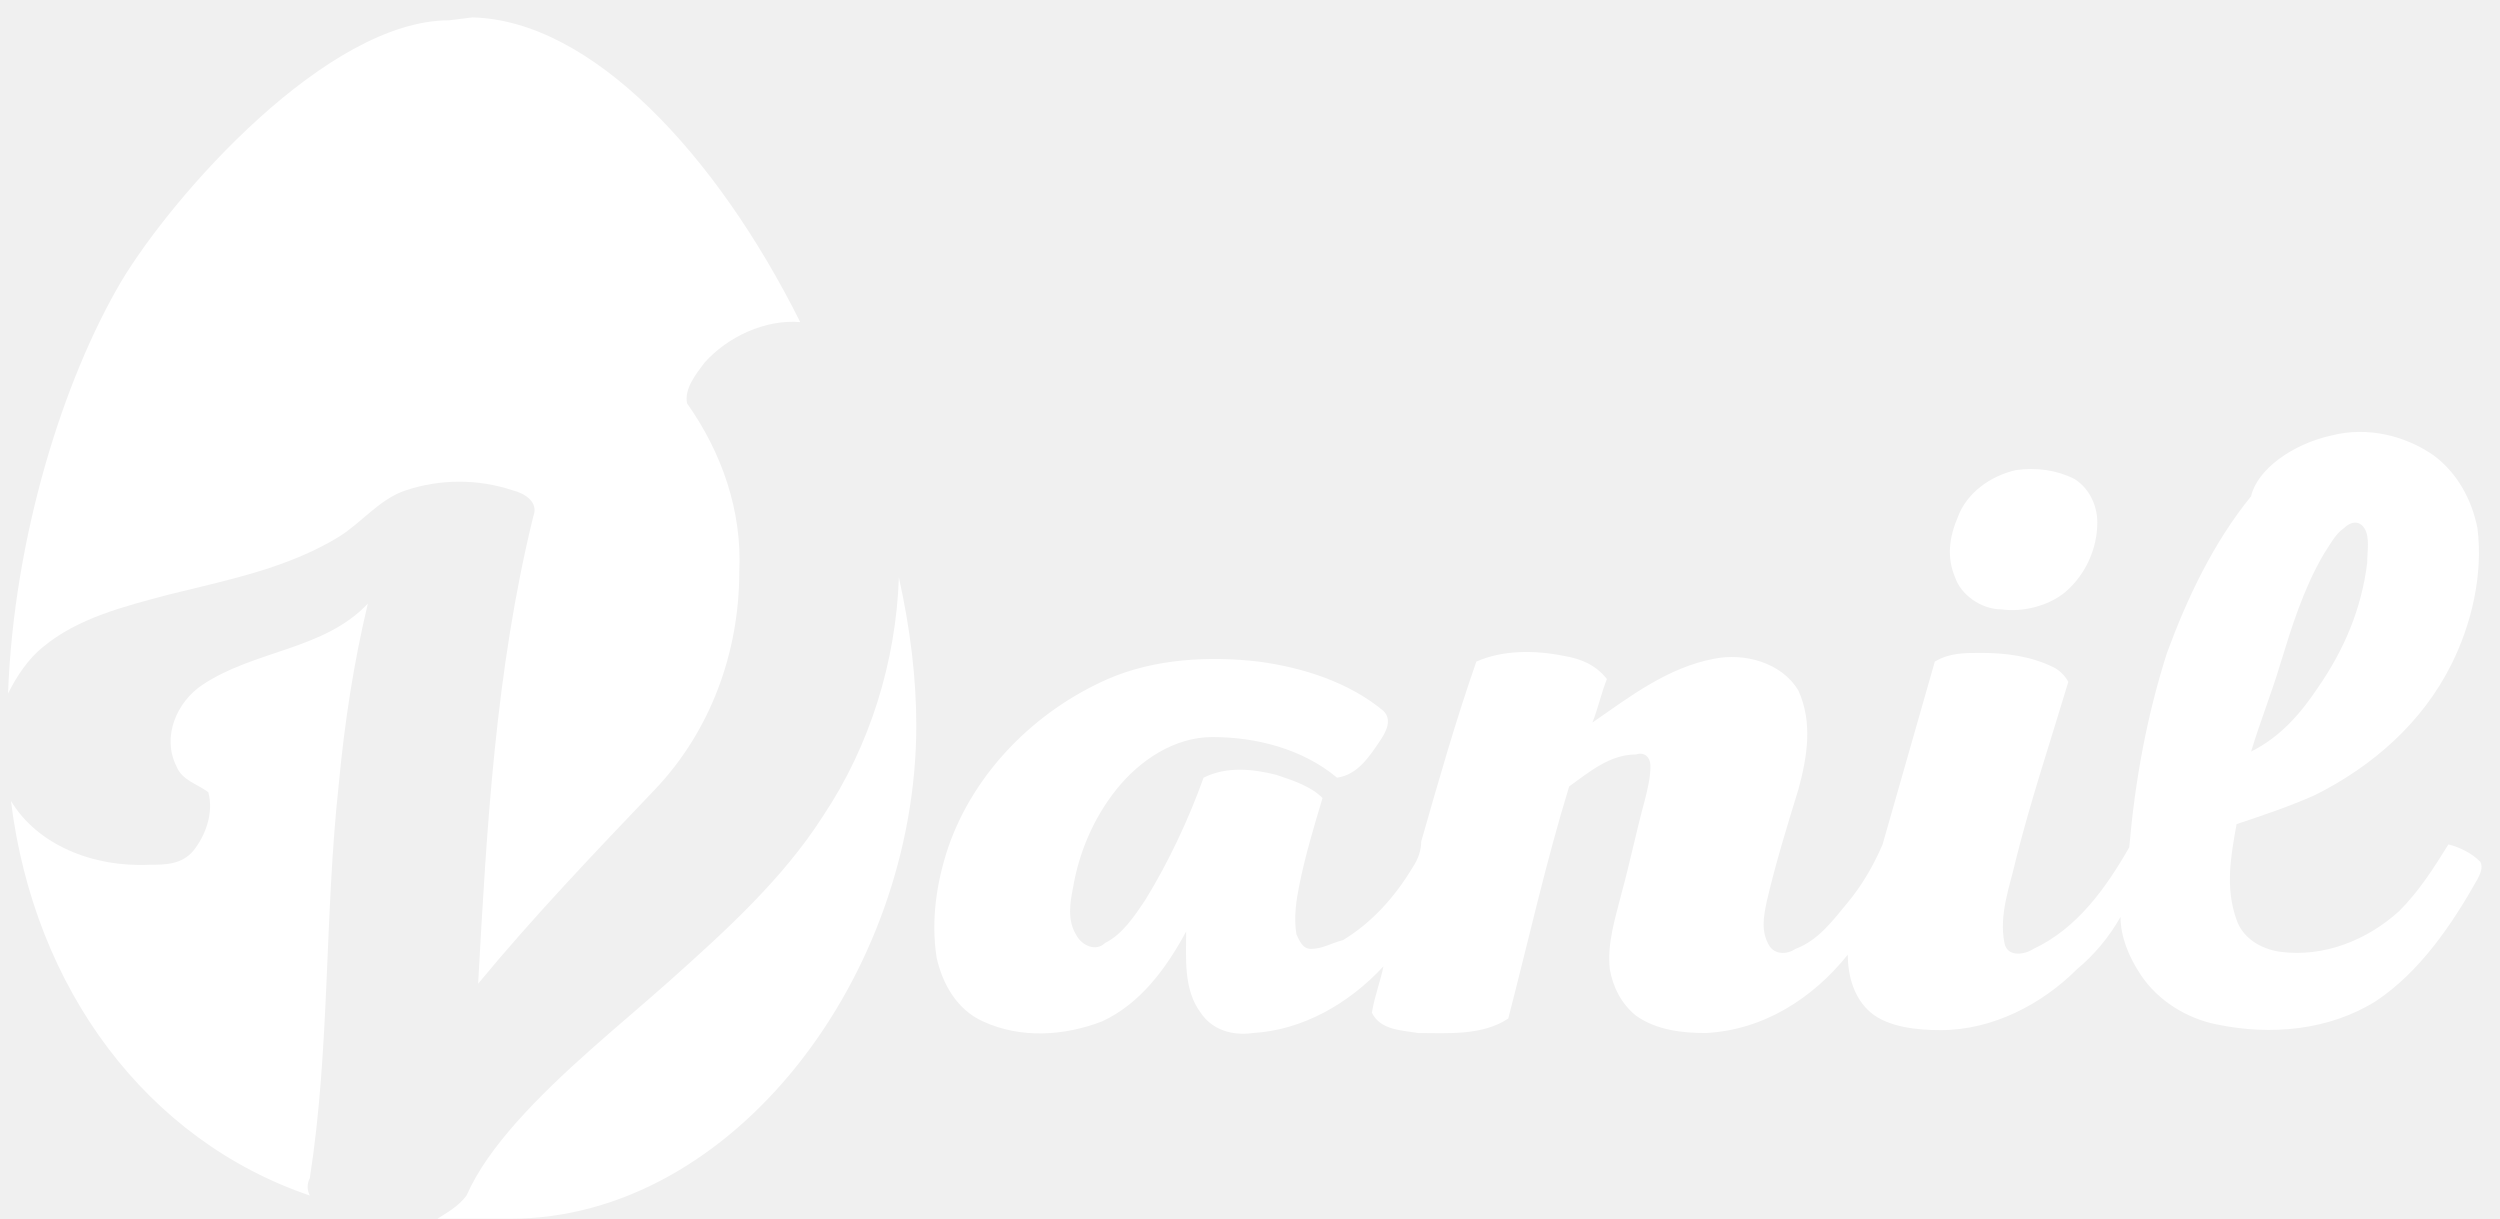
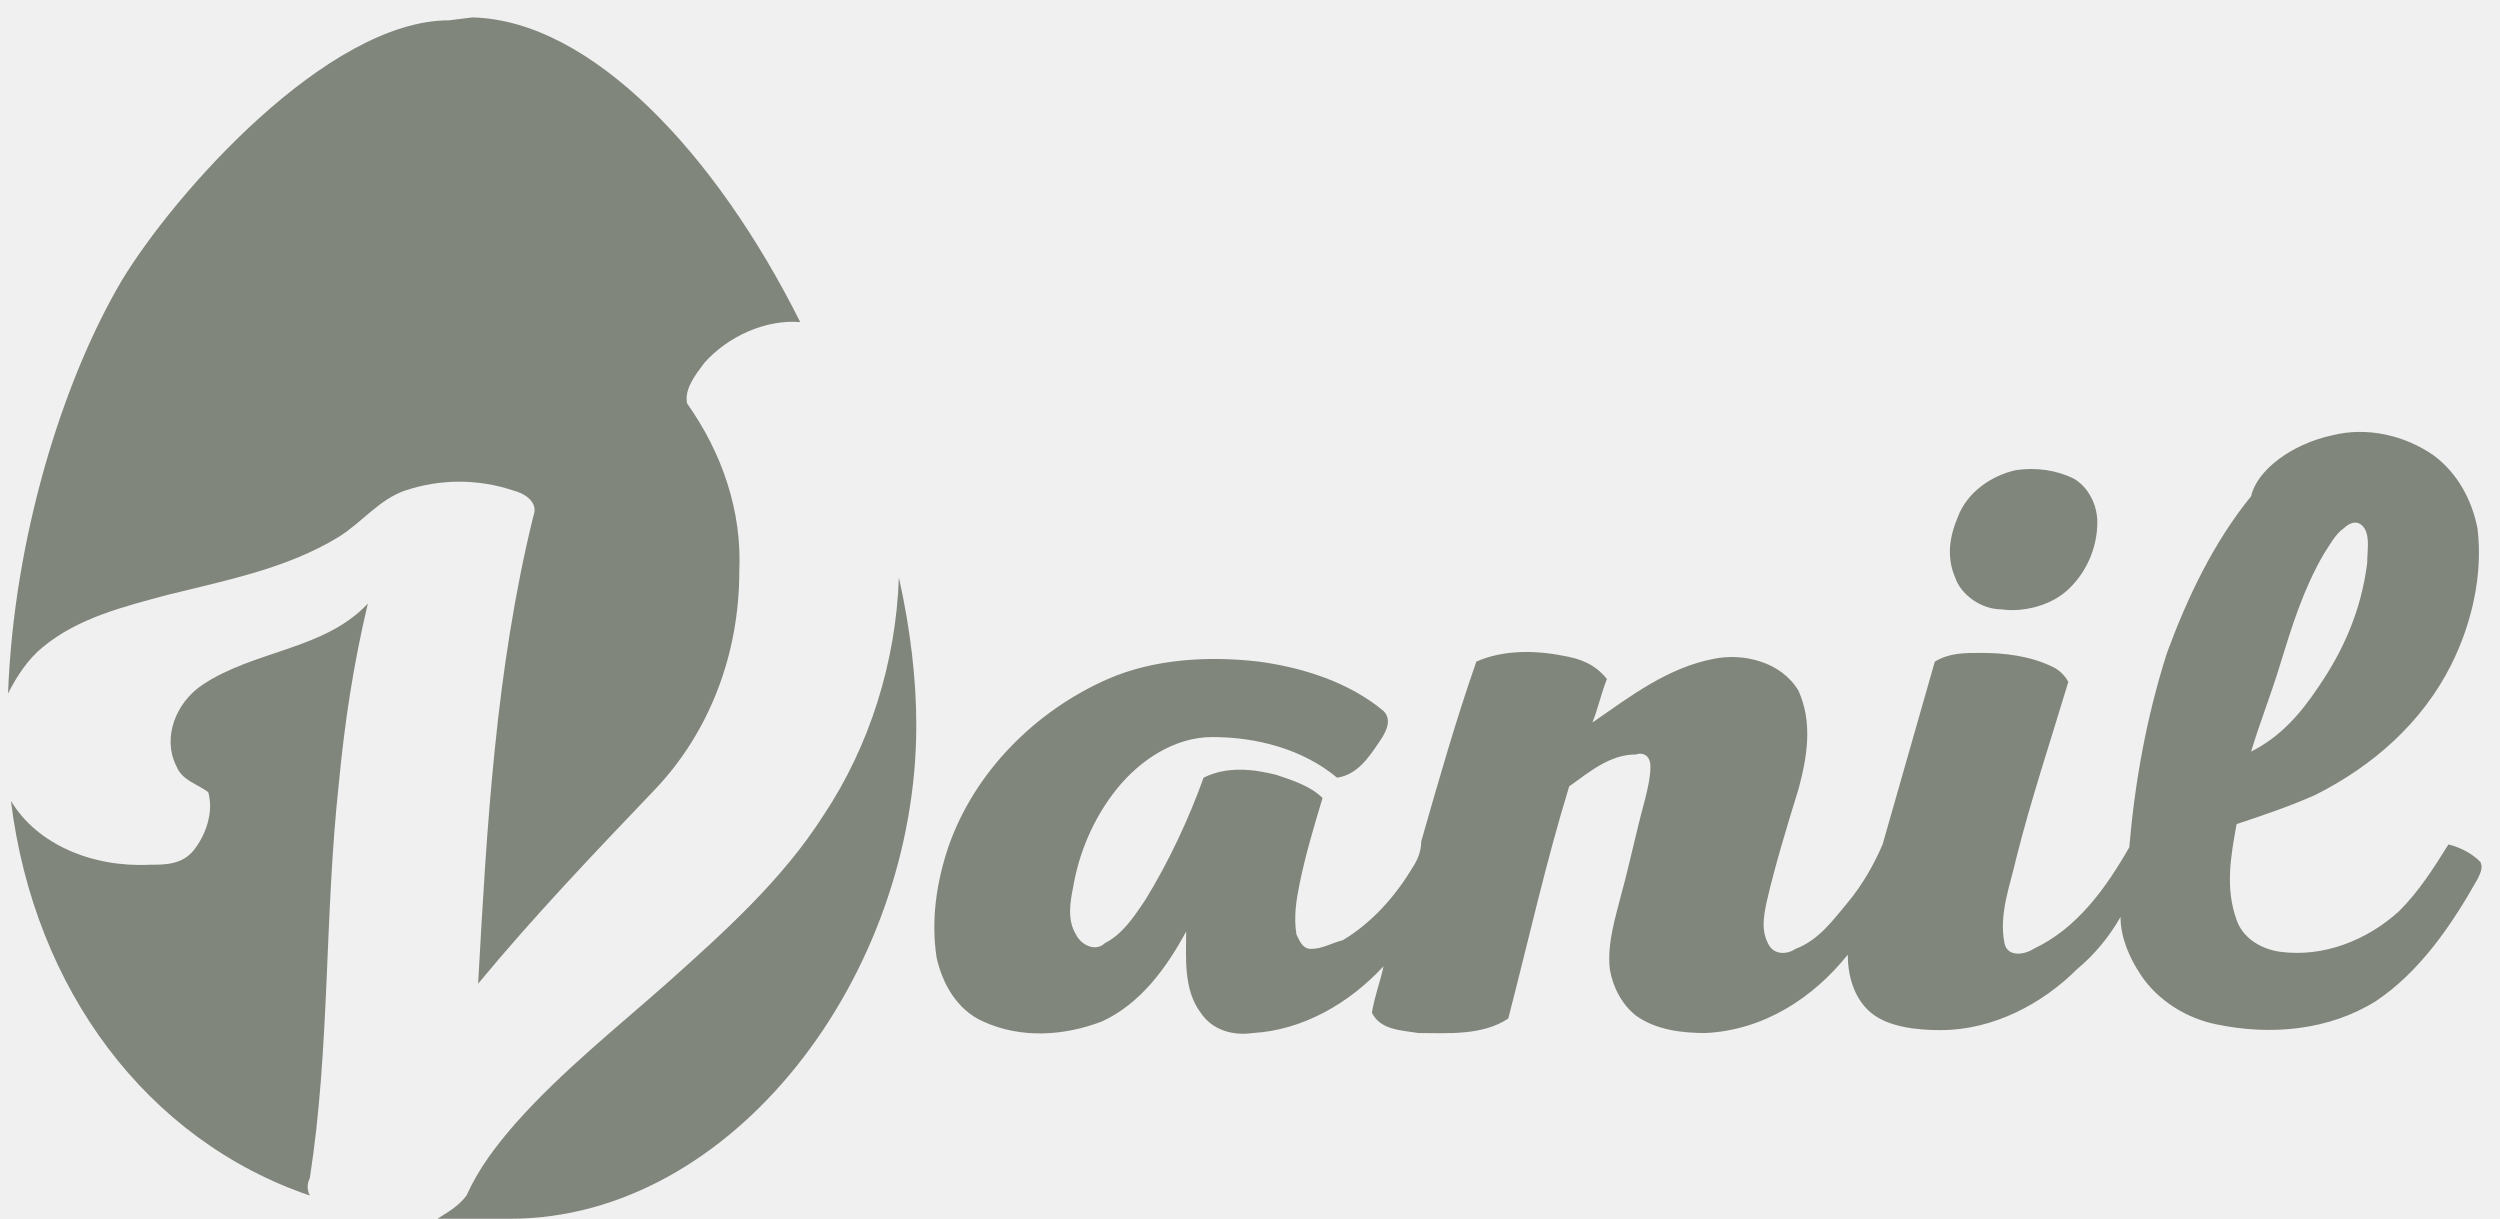
<svg xmlns="http://www.w3.org/2000/svg" width="160" height="78" viewBox="0 0 86 42" fill="none">
-   <path d="M69.4 16.2C70.1 16.1 70.8 16.2 71.4 16.5C71.9 16.8 72.2 17.4 72.2 18C72.2 18.9 71.8 19.8 71.1 20.4C70.5 20.9 69.6 21.1 68.9 21C68.2 21 67.5 20.5 67.3 19.9C67 19.2 67.1 18.5 67.4 17.8C67.7 17 68.5 16.4 69.4 16.2Z" fill="white" />
-   <path d="M80.3 15C81.5 14.7 82.8 15 83.8 15.7C84.6 16.3 85.1 17.2 85.3 18.2C85.5 19.8 85.1 21.5 84.4 22.9C83.4 24.9 81.7 26.4 79.7 27.4C78.8 27.8 77.9 28.1 77 28.4C76.8 29.5 76.6 30.6 77 31.7C77.2 32.3 77.8 32.7 78.5 32.8C80 33 81.5 32.4 82.6 31.4C83.3 30.7 83.8 29.9 84.3 29.1C84.7 29.2 85.1 29.4 85.4 29.7C85.5 29.9 85.4 30.1 85.3 30.3C84.4 31.9 83.3 33.5 81.8 34.5C80.2 35.5 78.2 35.7 76.3 35.3C75.3 35.1 74.3 34.5 73.7 33.6C73.3 33 73 32.3 73 31.6C72.6 32.3 72.1 32.9 71.5 33.4C70.3 34.6 68.6 35.5 66.8 35.5C66 35.5 65 35.4 64.4 34.9C63.8 34.4 63.6 33.6 63.6 32.9C62.4 34.4 60.7 35.5 58.7 35.6C57.9 35.6 57 35.5 56.3 35C55.8 34.6 55.5 34 55.4 33.4C55.3 32.5 55.6 31.6 55.8 30.8C56.1 29.7 56.3 28.7 56.6 27.6C56.7 27.2 56.8 26.8 56.8 26.4C56.8 26.1 56.6 25.9 56.3 26C55.4 26 54.7 26.6 54 27.1C53.2 29.7 52.6 32.4 51.9 35.1C51 35.7 49.8 35.6 48.8 35.6C48.2 35.5 47.5 35.5 47.2 34.9C47.3 34.3 47.5 33.8 47.6 33.3C46.4 34.6 44.8 35.5 43.1 35.6C42.4 35.7 41.7 35.5 41.3 34.9C40.7 34.1 40.8 33 40.8 32.1C40.1 33.4 39.2 34.6 37.9 35.2C36.6 35.7 35.1 35.8 33.8 35.2C32.9 34.8 32.4 33.9 32.2 33C32 31.7 32.2 30.4 32.6 29.2C33.5 26.6 35.6 24.5 38.1 23.4C39.7 22.7 41.6 22.6 43.3 22.8C44.8 23 46.4 23.5 47.6 24.5C47.9 24.8 47.7 25.2 47.5 25.5C47.1 26.1 46.7 26.7 46 26.8C44.8 25.8 43.2 25.4 41.7 25.4C40.4 25.4 39.2 26.2 38.4 27.2C37.6 28.2 37.1 29.4 36.9 30.6C36.8 31.1 36.7 31.7 37 32.2C37.2 32.6 37.7 32.8 38 32.5C38.6 32.2 39 31.6 39.4 31C40.2 29.7 40.9 28.2 41.4 26.8C42.2 26.4 43.1 26.5 43.9 26.7C44.5 26.9 45.1 27.1 45.5 27.5C45.2 28.5 44.9 29.5 44.7 30.5C44.6 31 44.5 31.6 44.6 32.2C44.7 32.4 44.8 32.7 45.1 32.7C45.5 32.7 45.8 32.5 46.2 32.4C47.2 31.8 48 30.9 48.6 29.9C48.8 29.6 48.9 29.3 48.9 29C49.5 26.9 50.1 24.8 50.8 22.8C51.7 22.4 52.8 22.4 53.8 22.6C54.4 22.7 54.9 22.9 55.3 23.4C55.1 23.9 55 24.4 54.8 24.9C56.1 24 57.4 23 59 22.7C60 22.5 61.3 22.8 61.9 23.8C62.4 24.9 62.2 26.1 61.9 27.2C61.5 28.5 61.1 29.8 60.8 31.1C60.7 31.6 60.6 32.1 60.9 32.6C61.1 32.9 61.5 32.9 61.8 32.7C62.6 32.4 63.1 31.7 63.6 31.1C64.1 30.5 64.5 29.8 64.8 29.1C65.4 27 66 24.9 66.6 22.8C67.1 22.5 67.6 22.5 68.2 22.5C69 22.5 69.9 22.6 70.7 23C70.9 23.1 71.1 23.3 71.2 23.5C70.6 25.5 69.9 27.6 69.4 29.6C69.2 30.5 68.8 31.5 69 32.5C69.1 33 69.7 32.9 70 32.7C71.5 32 72.5 30.6 73.3 29.2C73.5 26.9 73.9 24.7 74.6 22.5C75.3 20.6 76.2 18.7 77.5 17.1C77.7 16.2 78.9 15.3 80.3 15ZM80.7 18.2C80.4 18.4 80.2 18.8 80 19.1C79.3 20.3 78.9 21.6 78.5 22.9C78.2 23.9 77.8 24.9 77.5 25.9C78.5 25.4 79.2 24.6 79.8 23.7C80.7 22.4 81.3 21 81.5 19.4C81.5 19 81.6 18.5 81.4 18.2C81.2 17.9 80.9 18 80.7 18.2Z" fill="white" />
-   <path fill-rule="evenodd" clip-rule="evenodd" d="M0.3 27.6C1.1 34.1 5 39.3 10.6 41.2C10.5 41 10.5 40.8 10.6 40.6C11.3 36.1 11.1 31.6 11.6 27C11.8 24.9 12.1 22.9 12.6 20.8C11.1 22.4 8.7 22.4 6.9 23.6C6 24.2 5.5 25.4 6 26.4C6.2 26.9 6.7 27 7.1 27.3C7.3 28 7 28.8 6.6 29.3C6.2 29.8 5.6 29.8 5.1 29.8C3.1 29.9 1.2 29.1 0.3 27.6ZM15 42C15.2 42 15.3 42 15.5 42H17.5C25.2 42 31.5 33.6 31.5 25C31.5 23.4 31.3 21.7 30.9 19.9C30.8 22.8 29.9 25.7 28.3 28.1C26.9 30.3 24.9 32.1 23 33.8C21.2 35.4 19.3 36.9 17.7 38.7C17 39.5 16.4 40.3 16 41.2C15.7 41.6 15.3 41.8 15 42ZM27.5 11.1C26.3 11 25 11.6 24.2 12.5C23.9 12.9 23.5 13.4 23.6 13.9C24.8 15.6 25.5 17.6 25.4 19.7C25.4 22.5 24.4 25.2 22.5 27.2C20.4 29.4 18.3 31.6 16.4 33.9C16.7 28.5 17 23.1 18.3 17.8C18.5 17.3 18 17 17.6 16.9C16.4 16.5 15.1 16.5 13.9 16.9C13 17.2 12.4 18 11.6 18.5C9.8 19.6 7.7 20 5.7 20.5C4.2 20.9 2.6 21.3 1.4 22.3C0.9 22.7 0.5 23.3 0.2 23.9C0.4 18.5 2.1 13.1 4.1 9.7C5.9 6.7 11.2 0.7 15.4 0.7L16.2 0.6C20.3 0.7 24.6 5.3 27.5 11.1Z" fill="white" />
+   <path d="M69.4 16.2C70.1 16.1 70.8 16.2 71.4 16.5C71.9 16.8 72.2 17.4 72.2 18C72.2 18.9 71.8 19.8 71.1 20.4C70.5 20.9 69.6 21.1 68.9 21C68.2 21 67.5 20.5 67.3 19.9C67 19.2 67.1 18.5 67.4 17.8C67.7 17 68.5 16.4 69.4 16.2Z" fill="#81867c" />
+   <path d="M80.3 15C81.5 14.7 82.8 15 83.8 15.7C84.6 16.3 85.1 17.2 85.3 18.2C85.5 19.8 85.1 21.5 84.4 22.9C83.4 24.9 81.7 26.4 79.7 27.4C78.8 27.8 77.9 28.1 77 28.4C76.8 29.5 76.6 30.6 77 31.7C77.2 32.3 77.8 32.7 78.5 32.8C80 33 81.5 32.4 82.6 31.4C83.3 30.7 83.8 29.9 84.3 29.1C84.7 29.2 85.1 29.4 85.4 29.7C85.5 29.9 85.4 30.1 85.3 30.3C84.4 31.9 83.3 33.5 81.8 34.5C80.2 35.5 78.2 35.7 76.3 35.3C75.3 35.1 74.3 34.5 73.7 33.6C73.3 33 73 32.3 73 31.6C72.6 32.3 72.1 32.9 71.5 33.4C70.3 34.6 68.6 35.5 66.8 35.5C66 35.5 65 35.4 64.4 34.9C63.8 34.4 63.6 33.6 63.6 32.9C62.4 34.4 60.7 35.5 58.7 35.6C57.9 35.6 57 35.5 56.3 35C55.8 34.6 55.5 34 55.4 33.4C55.3 32.5 55.6 31.6 55.8 30.8C56.1 29.7 56.3 28.7 56.6 27.6C56.7 27.2 56.8 26.8 56.8 26.4C56.8 26.1 56.6 25.9 56.3 26C55.4 26 54.7 26.6 54 27.1C53.2 29.7 52.6 32.4 51.9 35.1C51 35.7 49.8 35.6 48.8 35.6C48.2 35.5 47.5 35.5 47.2 34.9C47.3 34.3 47.5 33.8 47.6 33.3C46.4 34.6 44.8 35.5 43.1 35.6C42.4 35.7 41.7 35.5 41.3 34.9C40.7 34.1 40.8 33 40.8 32.1C40.1 33.4 39.2 34.6 37.9 35.2C36.6 35.7 35.1 35.8 33.8 35.2C32.9 34.8 32.4 33.9 32.2 33C32 31.7 32.2 30.4 32.6 29.2C33.5 26.6 35.6 24.5 38.1 23.4C39.7 22.7 41.6 22.6 43.3 22.8C44.8 23 46.4 23.5 47.6 24.5C47.9 24.8 47.7 25.2 47.5 25.5C47.1 26.1 46.7 26.7 46 26.8C44.8 25.8 43.2 25.4 41.7 25.4C40.4 25.4 39.2 26.2 38.4 27.2C37.6 28.2 37.1 29.4 36.9 30.6C36.8 31.1 36.7 31.7 37 32.2C37.2 32.6 37.7 32.8 38 32.5C38.6 32.2 39 31.6 39.4 31C40.2 29.7 40.9 28.2 41.4 26.8C42.2 26.4 43.1 26.5 43.9 26.7C44.5 26.9 45.1 27.1 45.5 27.5C45.2 28.5 44.9 29.5 44.7 30.5C44.6 31 44.5 31.6 44.6 32.2C44.7 32.4 44.8 32.7 45.1 32.7C45.5 32.7 45.8 32.5 46.2 32.4C47.2 31.8 48 30.9 48.6 29.9C48.8 29.6 48.9 29.3 48.9 29C49.5 26.9 50.1 24.8 50.8 22.8C51.7 22.4 52.8 22.4 53.8 22.6C54.4 22.7 54.9 22.9 55.3 23.4C55.1 23.9 55 24.4 54.8 24.9C56.1 24 57.4 23 59 22.7C60 22.5 61.3 22.8 61.9 23.8C62.4 24.9 62.2 26.1 61.9 27.2C61.5 28.5 61.1 29.8 60.8 31.1C60.7 31.6 60.6 32.1 60.9 32.6C61.1 32.9 61.5 32.9 61.8 32.7C62.6 32.4 63.1 31.7 63.6 31.1C64.1 30.5 64.5 29.8 64.8 29.1C65.4 27 66 24.9 66.6 22.8C67.1 22.5 67.6 22.5 68.2 22.5C69 22.5 69.9 22.6 70.7 23C70.9 23.1 71.1 23.3 71.2 23.5C70.6 25.5 69.9 27.6 69.4 29.6C69.2 30.5 68.8 31.5 69 32.5C69.1 33 69.7 32.9 70 32.7C71.5 32 72.5 30.6 73.3 29.2C73.5 26.9 73.9 24.7 74.6 22.5C75.3 20.6 76.2 18.7 77.5 17.1C77.7 16.2 78.9 15.3 80.3 15ZM80.7 18.2C80.4 18.4 80.2 18.8 80 19.1C79.3 20.3 78.9 21.6 78.5 22.9C78.2 23.9 77.8 24.9 77.5 25.9C78.5 25.4 79.2 24.6 79.8 23.7C80.7 22.4 81.3 21 81.5 19.4C81.5 19 81.6 18.5 81.4 18.2C81.2 17.9 80.9 18 80.7 18.2Z" fill="#81867c" />
+   <path fill-rule="evenodd" clip-rule="evenodd" d="M0.3 27.6C1.1 34.1 5 39.3 10.6 41.2C10.5 41 10.5 40.8 10.6 40.6C11.3 36.1 11.1 31.6 11.6 27C11.8 24.9 12.1 22.9 12.6 20.8C11.1 22.4 8.7 22.4 6.9 23.6C6 24.2 5.5 25.4 6 26.4C6.2 26.9 6.7 27 7.1 27.3C7.3 28 7 28.8 6.6 29.3C6.2 29.8 5.6 29.8 5.1 29.8C3.1 29.9 1.2 29.1 0.3 27.6ZM15 42C15.2 42 15.3 42 15.5 42H17.5C25.2 42 31.5 33.6 31.5 25C31.5 23.4 31.3 21.7 30.9 19.9C30.8 22.8 29.9 25.7 28.3 28.1C26.9 30.3 24.9 32.1 23 33.8C21.2 35.4 19.3 36.9 17.7 38.7C17 39.5 16.4 40.3 16 41.2C15.7 41.6 15.3 41.8 15 42ZM27.5 11.1C26.3 11 25 11.6 24.2 12.5C23.9 12.9 23.5 13.4 23.6 13.9C24.8 15.6 25.5 17.6 25.4 19.7C25.4 22.5 24.4 25.2 22.5 27.2C20.4 29.4 18.3 31.6 16.4 33.9C16.7 28.5 17 23.1 18.3 17.8C18.5 17.3 18 17 17.6 16.9C16.4 16.5 15.1 16.5 13.9 16.9C13 17.2 12.4 18 11.6 18.5C9.8 19.6 7.7 20 5.7 20.5C4.2 20.9 2.6 21.3 1.4 22.3C0.9 22.7 0.5 23.3 0.2 23.9C0.4 18.5 2.1 13.1 4.1 9.7C5.9 6.7 11.2 0.7 15.4 0.7L16.2 0.6C20.3 0.7 24.6 5.3 27.5 11.1Z" fill="#81867c" />
</svg>
